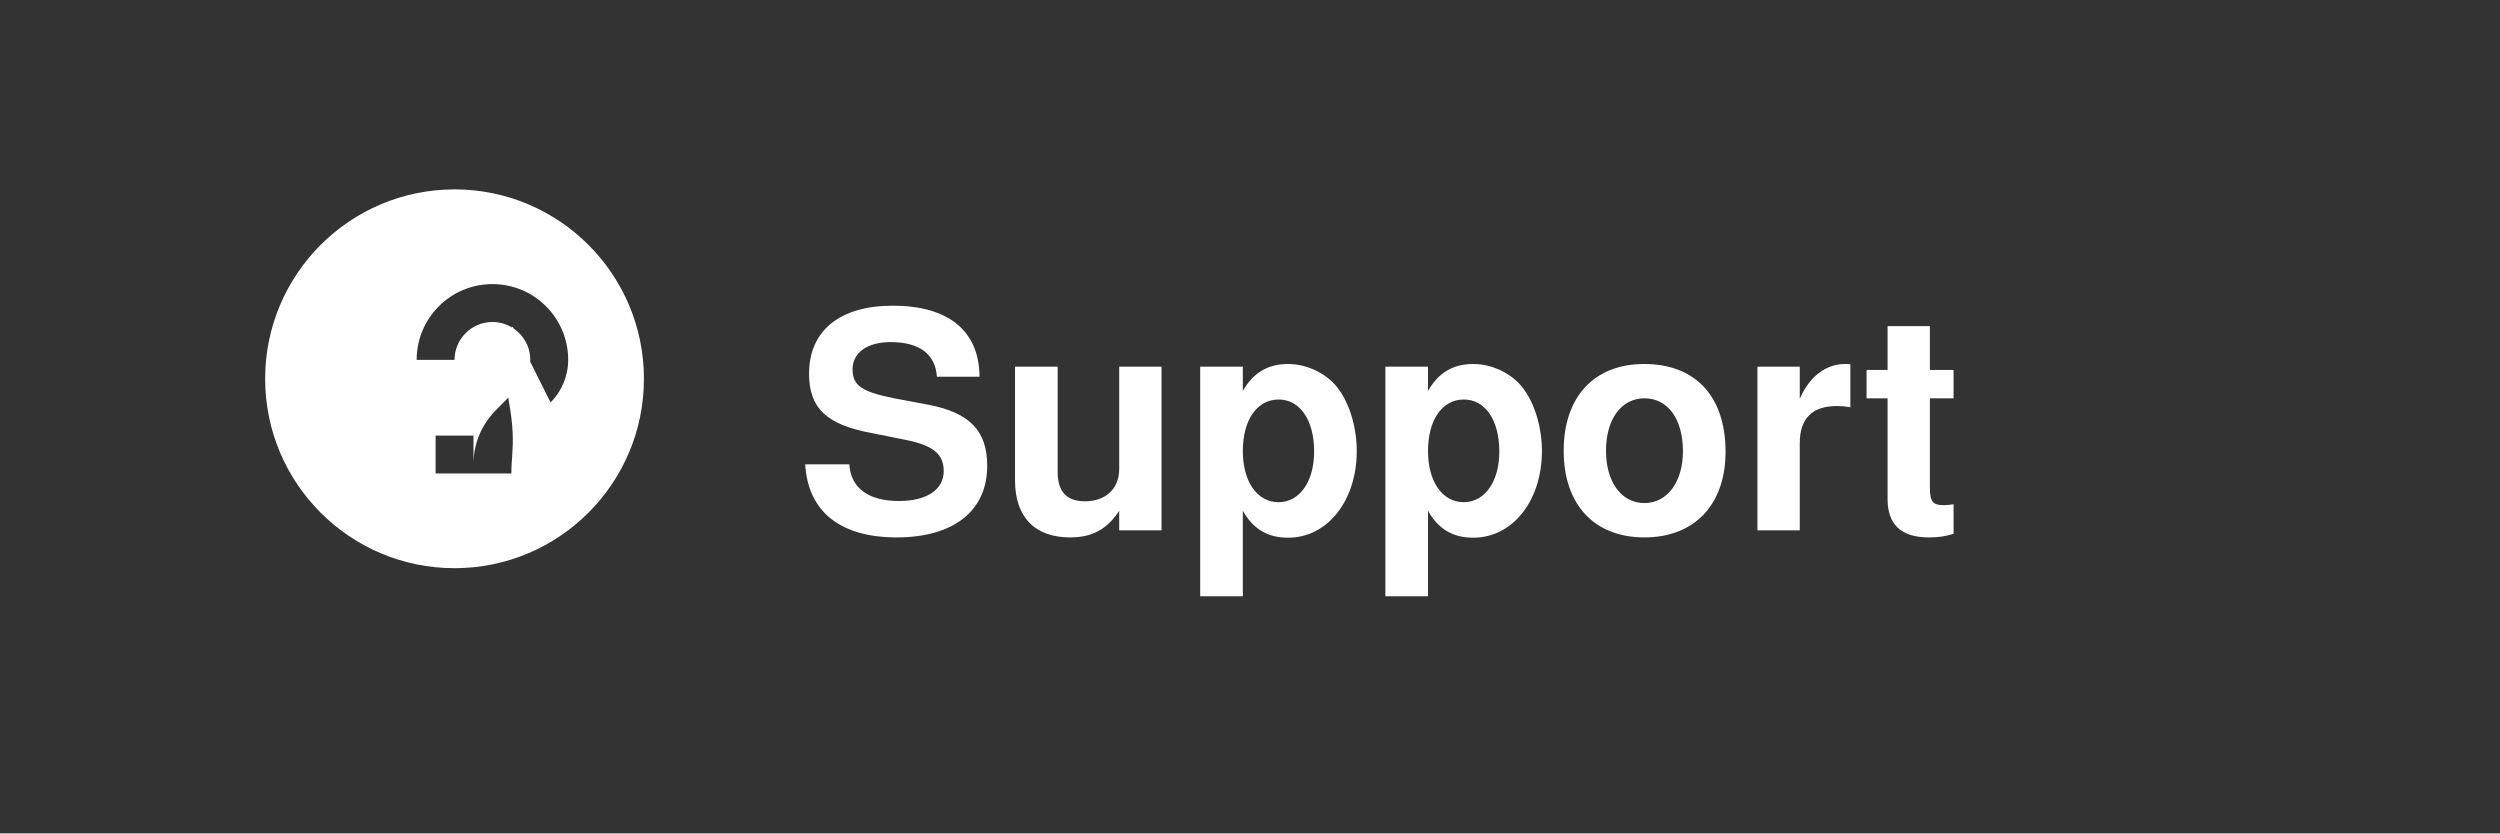
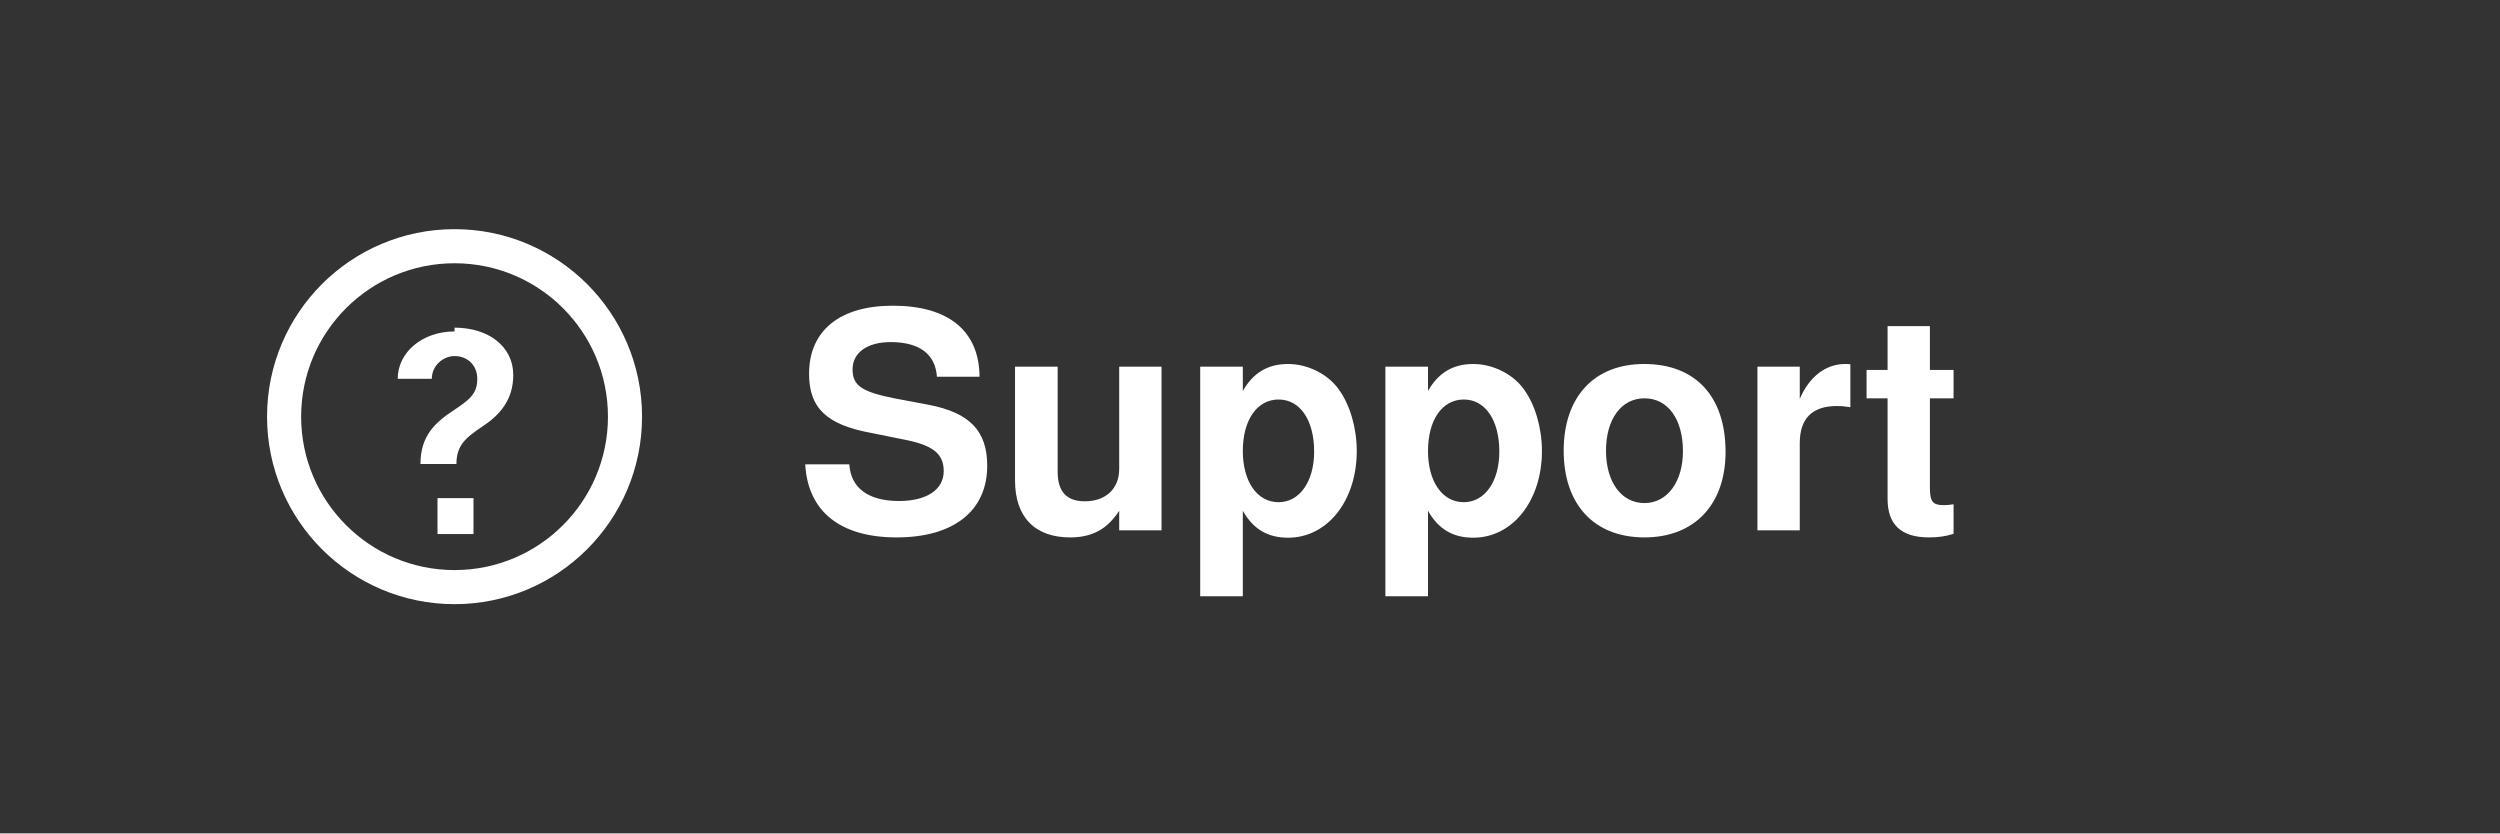
- <svg xmlns="http://www.w3.org/2000/svg" width="132" height="44" role="img" aria-label="Support">
+ <svg xmlns="http://www.w3.org/2000/svg" viewBox="0 0 132 44" width="132" height="44" role="img" aria-label="Support">
  <rect width="132" height="44" fill="#333333" />
-   <g transform="translate(14 10)" fill="#ffffff">
-     <path d="M10 0C4.48 0 0 4.48 0 10s4.48 10 10 10 10-4.48 10-10S15.52 0 10 0zm1 15h-2v-2h2v2zm2.07-7.75l-.9.92C13.45 12.9 13 13.5 13 15h-2v-.5c0-1.1.45-2.1 1.17-2.83l1.24-1.26c.37-.36.59-.86.59-1.41 0-1.1-.9-2-2-2s-2 .9-2 2H8c0-2.21 1.79-4 4-4s4 1.79 4 4c0 .88-.36 1.68-.93 2.25z" />
-   </g>
+   <circle cx="24" cy="22" r="9" fill="none" stroke="#ffffff" stroke-width="1.8" />
+   <path fill="#ffffff" d="M24 17.5c-1.7 0-3 1.1-3 2.5h1.8c0-.7.6-1.2 1.2-1.2.7 0 1.2.5 1.2 1.2 0 .8-.4 1.1-1.3 1.7-.9.6-1.7 1.3-1.7 2.8h1.9c0-1 .5-1.4 1.4-2 .9-.6 1.6-1.4 1.6-2.7 0-1.5-1.3-2.5-3.1-2.5zm-.9 8.8v1.9h1.9v-1.9H23z" />
  <text x="42" y="28" fill="#ffffff" font-family="-apple-system,BlinkMacSystemFont,Segoe UI,Helvetica,Arial,sans-serif" font-size="16" font-weight="600">Support</text>
</svg>
